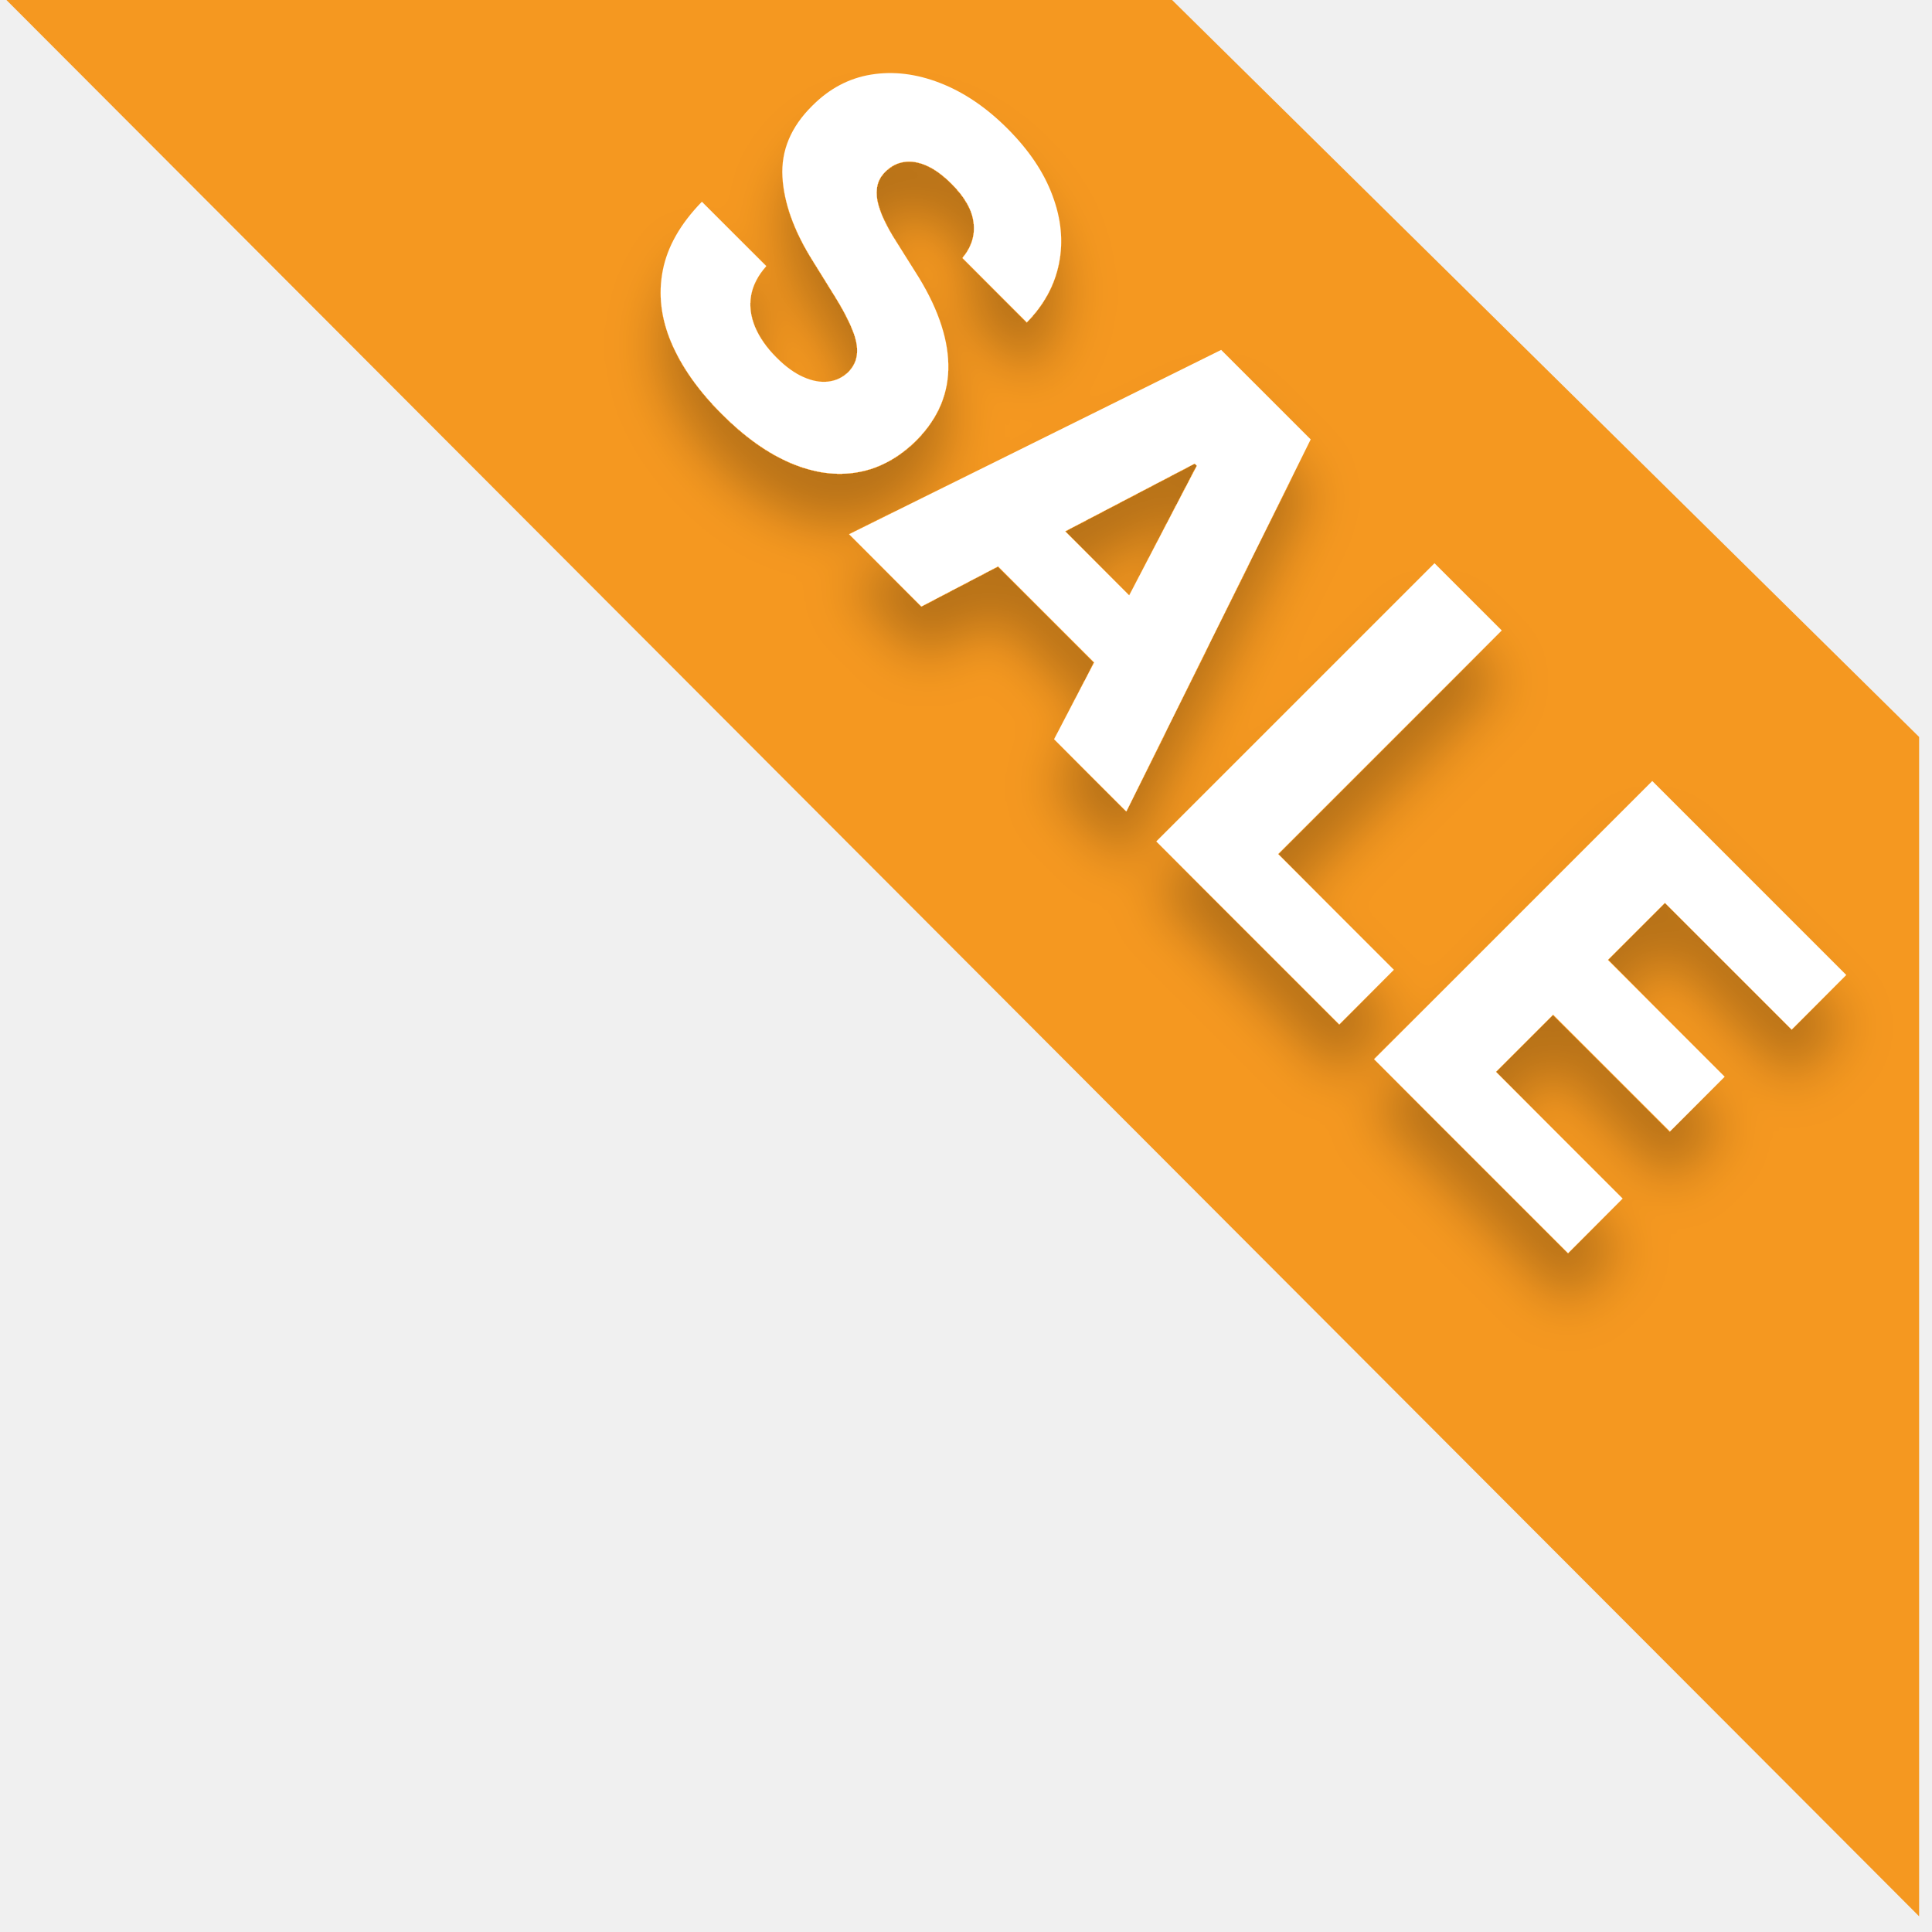
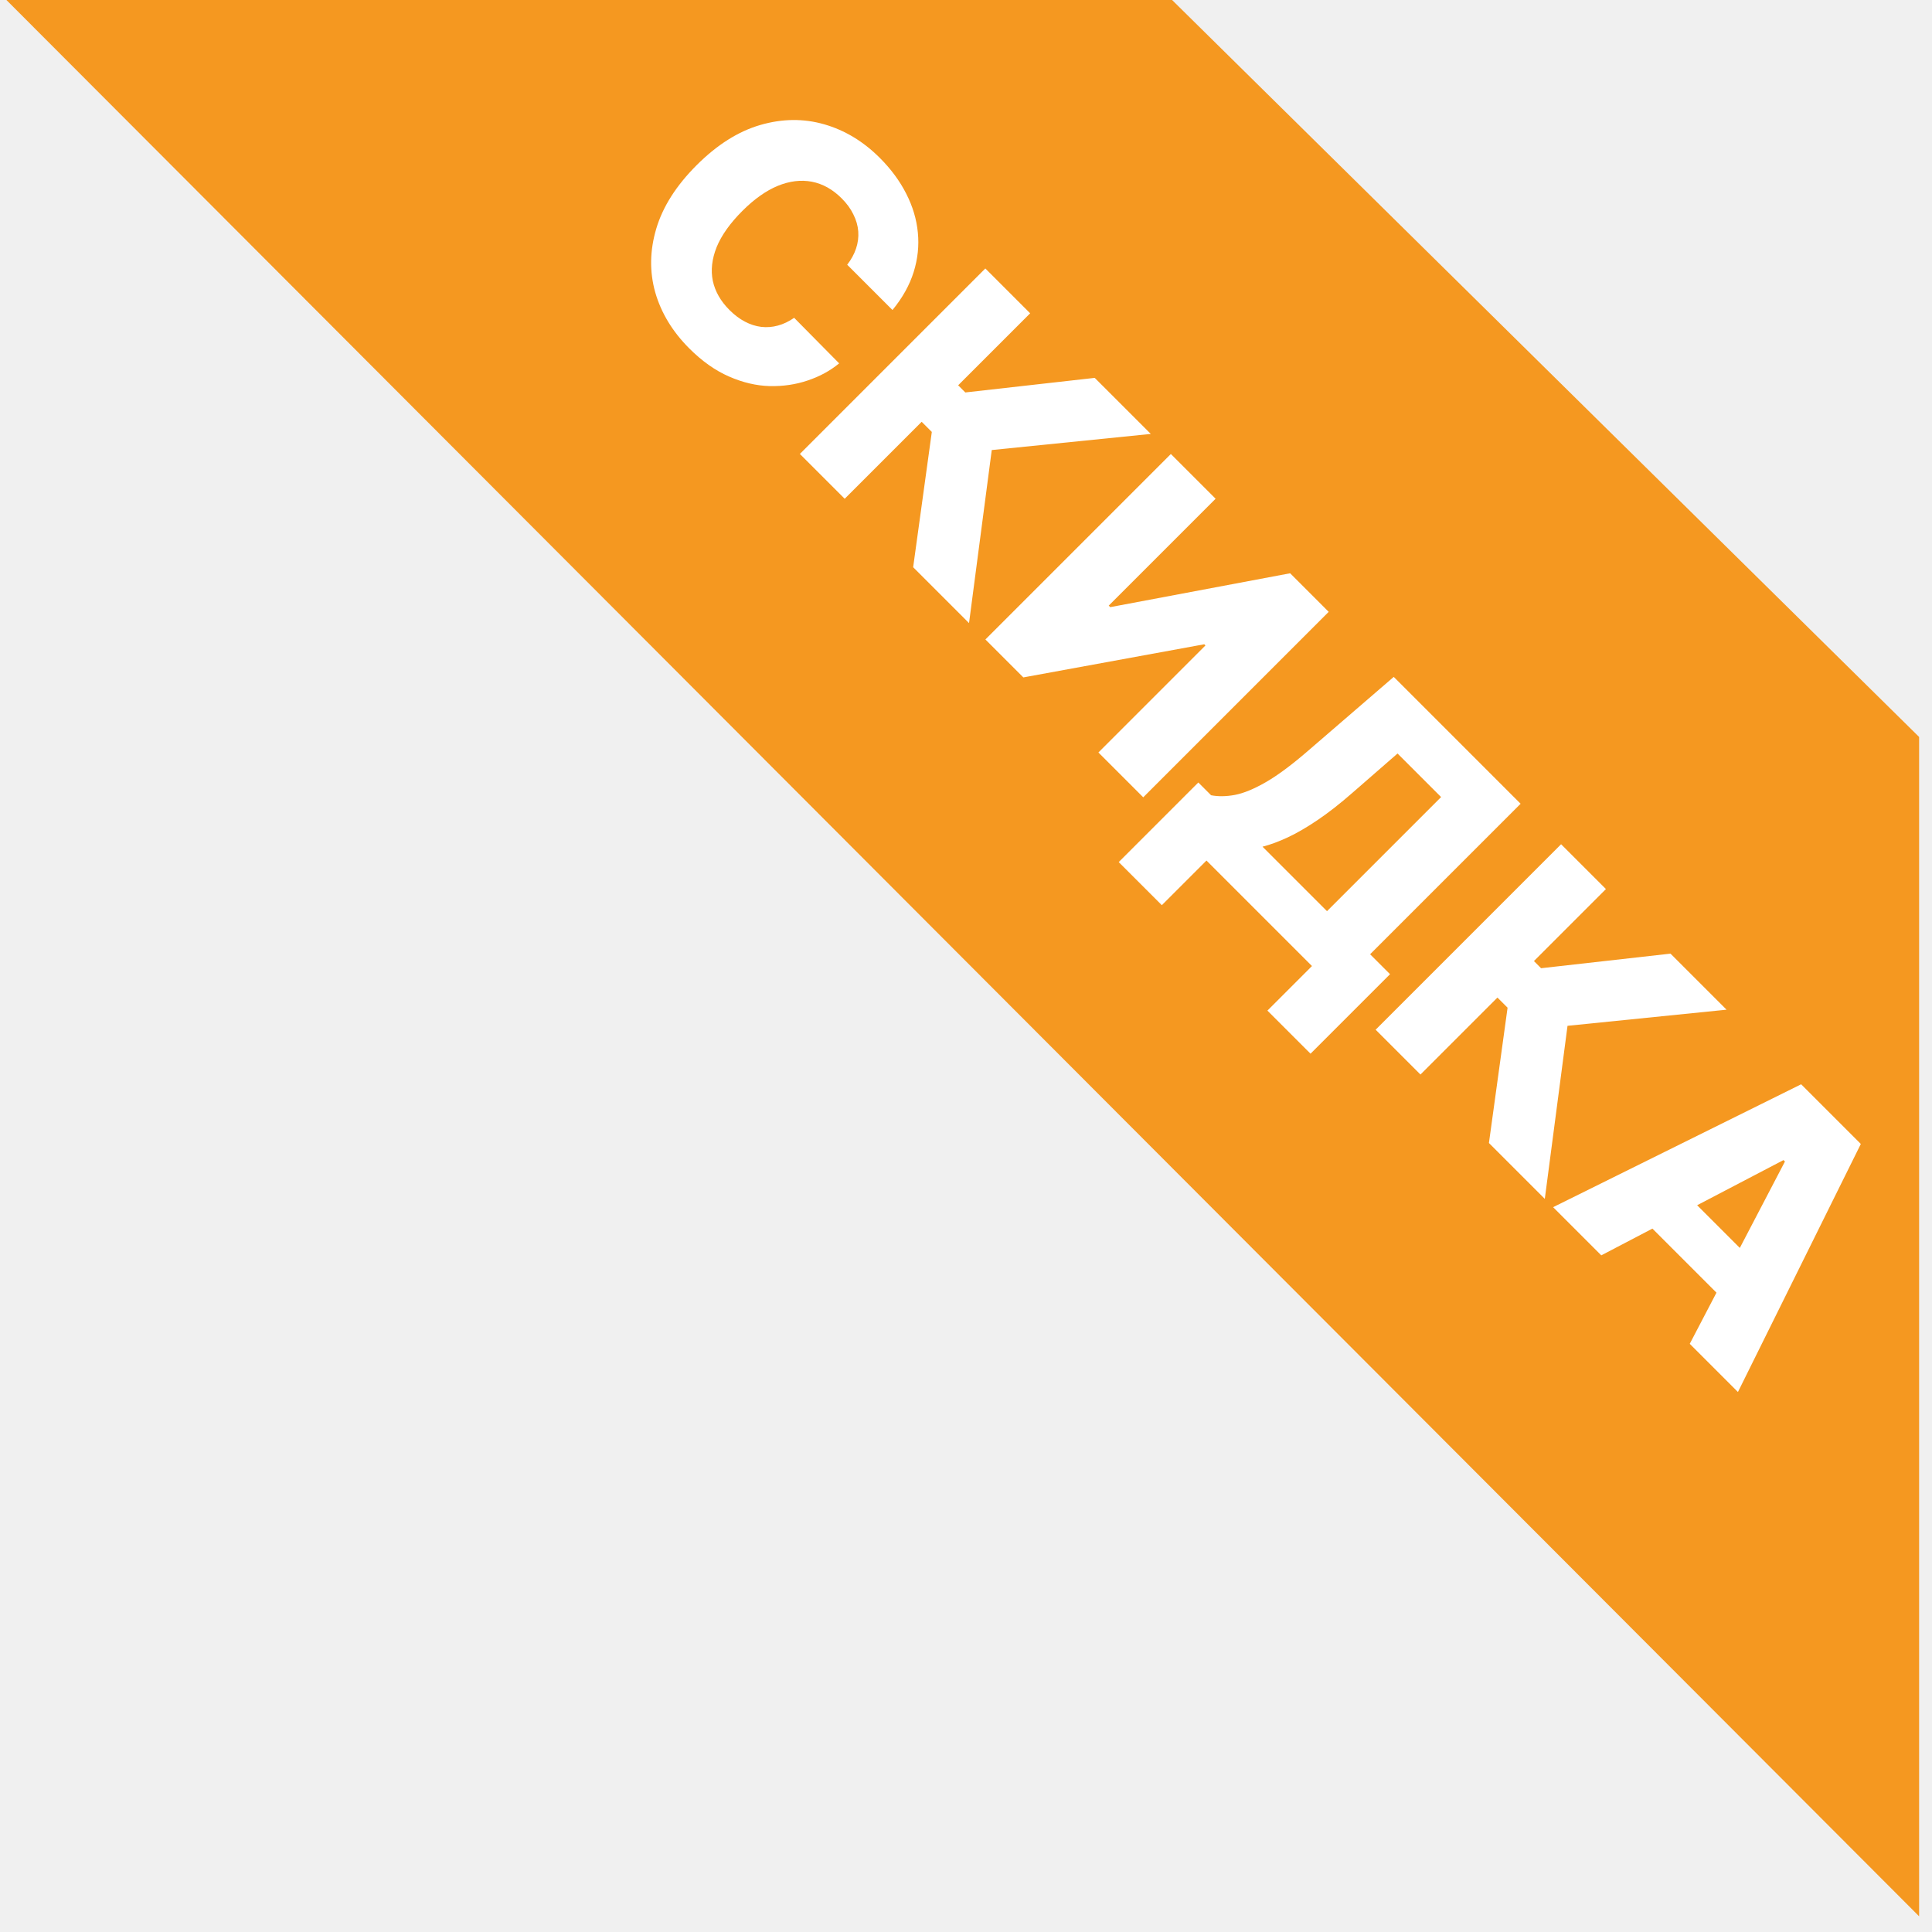
<svg xmlns="http://www.w3.org/2000/svg" width="150" height="150" viewBox="0 0 150 150" fill="none">
  <g clip-path="url(#clip0_62_4925)">
    <path d="M91 2.33221e-05L149 57.218L149 148.783L0.5 -8.27615e-05L91 2.33221e-05Z" fill="#F59820" />
-     <g filter="url(#filter0_d_62_4925)">
-       <path d="M74.723 20.029C75.426 19.185 75.714 18.271 75.588 17.287C75.475 16.302 74.909 15.3 73.89 14.281C73.215 13.606 72.564 13.131 71.939 12.857C71.313 12.583 70.733 12.488 70.198 12.572C69.671 12.65 69.207 12.882 68.806 13.268C68.469 13.578 68.248 13.926 68.142 14.312C68.044 14.706 68.037 15.135 68.121 15.599C68.219 16.063 68.395 16.562 68.648 17.097C68.901 17.631 69.221 18.197 69.608 18.795L71.042 21.073C71.879 22.373 72.512 23.625 72.941 24.827C73.376 26.037 73.605 27.186 73.626 28.276C73.654 29.373 73.464 30.413 73.057 31.398C72.649 32.382 72.016 33.31 71.158 34.182C69.787 35.539 68.272 36.365 66.613 36.66C64.954 36.956 63.224 36.724 61.424 35.964C59.631 35.212 57.835 33.936 56.035 32.136C54.228 30.329 52.924 28.483 52.122 26.599C51.321 24.715 51.099 22.848 51.458 20.999C51.816 19.15 52.829 17.371 54.495 15.662L59.494 20.661C58.84 21.4 58.446 22.166 58.313 22.96C58.179 23.755 58.281 24.56 58.619 25.376C58.963 26.198 59.519 26.993 60.285 27.759C60.988 28.462 61.681 28.965 62.363 29.267C63.052 29.577 63.699 29.696 64.303 29.626C64.908 29.555 65.432 29.306 65.874 28.877C66.275 28.462 66.497 27.988 66.539 27.453C66.588 26.912 66.462 26.279 66.159 25.555C65.871 24.831 65.425 23.983 64.82 23.013L63.09 20.229C61.649 17.93 60.868 15.764 60.749 13.732C60.636 11.694 61.403 9.858 63.048 8.227C64.377 6.884 65.906 6.072 67.636 5.791C69.365 5.51 71.151 5.728 72.993 6.445C74.835 7.162 76.576 8.34 78.214 9.978C79.887 11.651 81.054 13.388 81.715 15.188C82.39 16.988 82.559 18.738 82.221 20.44C81.884 22.141 81.051 23.671 79.722 25.028L74.723 20.029ZM71.535 47.088L65.925 41.477L94.811 27.166L101.761 34.116L87.45 63.002L81.839 57.392L92.923 36.162L92.754 35.993L71.535 47.088ZM79.287 37.839L91.014 49.566L87.049 53.532L75.321 41.804L79.287 37.839ZM89.775 65.328L111.374 43.729L116.595 48.949L99.235 66.309L108.221 75.294L103.981 79.534L89.775 65.328ZM106.684 82.236L128.282 60.637L143.343 75.698L139.103 79.937L129.263 70.097L124.834 74.527L133.904 83.597L129.654 87.847L120.584 78.777L116.144 83.217L125.983 93.057L121.744 97.296L106.684 82.236Z" fill="white" />
-     </g>
+     <path d="M69.292 24.07L65.777 20.554C66.091 20.146 66.321 19.725 66.466 19.289C66.611 18.853 66.667 18.412 66.635 17.967C66.602 17.522 66.475 17.081 66.255 16.645C66.044 16.209 65.742 15.794 65.348 15.401C64.65 14.702 63.876 14.271 63.028 14.107C62.184 13.948 61.303 14.055 60.384 14.43C59.47 14.81 58.554 15.459 57.635 16.378C56.679 17.334 56.013 18.272 55.638 19.19C55.273 20.109 55.174 20.981 55.343 21.806C55.521 22.631 55.952 23.385 56.637 24.07C57.021 24.454 57.419 24.754 57.832 24.97C58.249 25.19 58.671 25.326 59.097 25.378C59.533 25.429 59.965 25.396 60.391 25.279C60.827 25.162 61.249 24.96 61.657 24.674L65.151 28.211C64.453 28.788 63.639 29.23 62.711 29.54C61.788 29.854 60.804 29.999 59.758 29.976C58.718 29.948 57.663 29.699 56.594 29.23C55.531 28.766 54.504 28.04 53.515 27.051C52.212 25.748 51.331 24.295 50.871 22.692C50.421 21.089 50.45 19.439 50.956 17.742C51.462 16.045 52.505 14.407 54.084 12.827C55.669 11.243 57.314 10.203 59.02 9.706C60.726 9.209 62.381 9.19 63.984 9.649C65.587 10.109 67.028 10.978 68.308 12.258C69.18 13.13 69.864 14.058 70.361 15.042C70.862 16.022 71.162 17.025 71.261 18.051C71.364 19.073 71.256 20.095 70.938 21.117C70.619 22.139 70.07 23.123 69.292 24.07ZM70.897 44.039L72.346 33.535L71.558 32.748L65.582 38.724L62.102 35.244L76.501 20.844L79.981 24.325L74.391 29.914L74.947 30.47L84.994 29.338L89.346 33.69L77 34.941L75.235 48.377L70.897 44.039ZM90.905 35.249L94.379 38.722L86.082 47.019L86.202 47.138L100.165 44.509L103.16 47.504L88.761 61.903L85.281 58.423L93.591 50.112L93.5 50.021L79.452 52.594L76.506 49.648L90.905 35.249ZM86.857 66.932L93.037 60.752L94.029 61.743C94.587 61.851 95.205 61.842 95.885 61.715C96.569 61.584 97.378 61.248 98.311 60.709C99.248 60.166 100.366 59.329 101.664 58.2L108.21 52.554L118.06 62.404L106.375 74.089L107.922 75.636L101.749 81.809L98.402 78.463L101.861 75.003L93.67 66.812L90.204 70.278L86.857 66.932ZM98.022 65.737L103.028 70.743L111.887 61.884L108.505 58.502L105.011 61.546C104.036 62.399 103.131 63.107 102.297 63.669C101.463 64.232 100.692 64.68 99.984 65.012C99.281 65.341 98.627 65.582 98.022 65.737ZM115.6 88.742L117.048 78.237L116.26 77.45L110.284 83.426L106.804 79.946L121.203 65.547L124.683 69.027L119.094 74.617L119.649 75.172L129.696 74.04L134.049 78.392L121.702 79.644L119.938 93.08L115.6 88.742ZM124.323 97.465L120.583 93.725L139.84 84.184L144.474 88.817L134.933 108.075L131.192 104.334L138.582 90.181L138.469 90.069L124.323 97.465ZM129.491 91.299L137.309 99.118L134.666 101.761L126.847 93.943L129.491 91.299Z" fill="white" />
  </g>
  <defs>
-     <filter id="filter0_d_62_4925" x="43.028" y="0.961" width="104.61" height="104.61" filterUnits="userSpaceOnUse" color-interpolation-filters="sRGB">
-       <feFlood flood-opacity="0" result="BackgroundImageFix" />
-       <feColorMatrix in="SourceAlpha" type="matrix" values="0 0 0 0 0 0 0 0 0 0 0 0 0 0 0 0 0 0 127 0" result="hardAlpha" />
-       <feOffset dy="4" />
-       <feGaussianBlur stdDeviation="2" />
-       <feComposite in2="hardAlpha" operator="out" />
-       <feColorMatrix type="matrix" values="0 0 0 0 0 0 0 0 0 0 0 0 0 0 0 0 0 0 0.25 0" />
-       <feBlend mode="normal" in2="BackgroundImageFix" result="effect1_dropShadow_62_4925" />
-       <feBlend mode="normal" in="SourceGraphic" in2="effect1_dropShadow_62_4925" result="shape" />
-     </filter>
    <clipPath id="clip0_62_4925">
      <rect width="150" height="150" fill="white" />
    </clipPath>
  </defs>
</svg>
